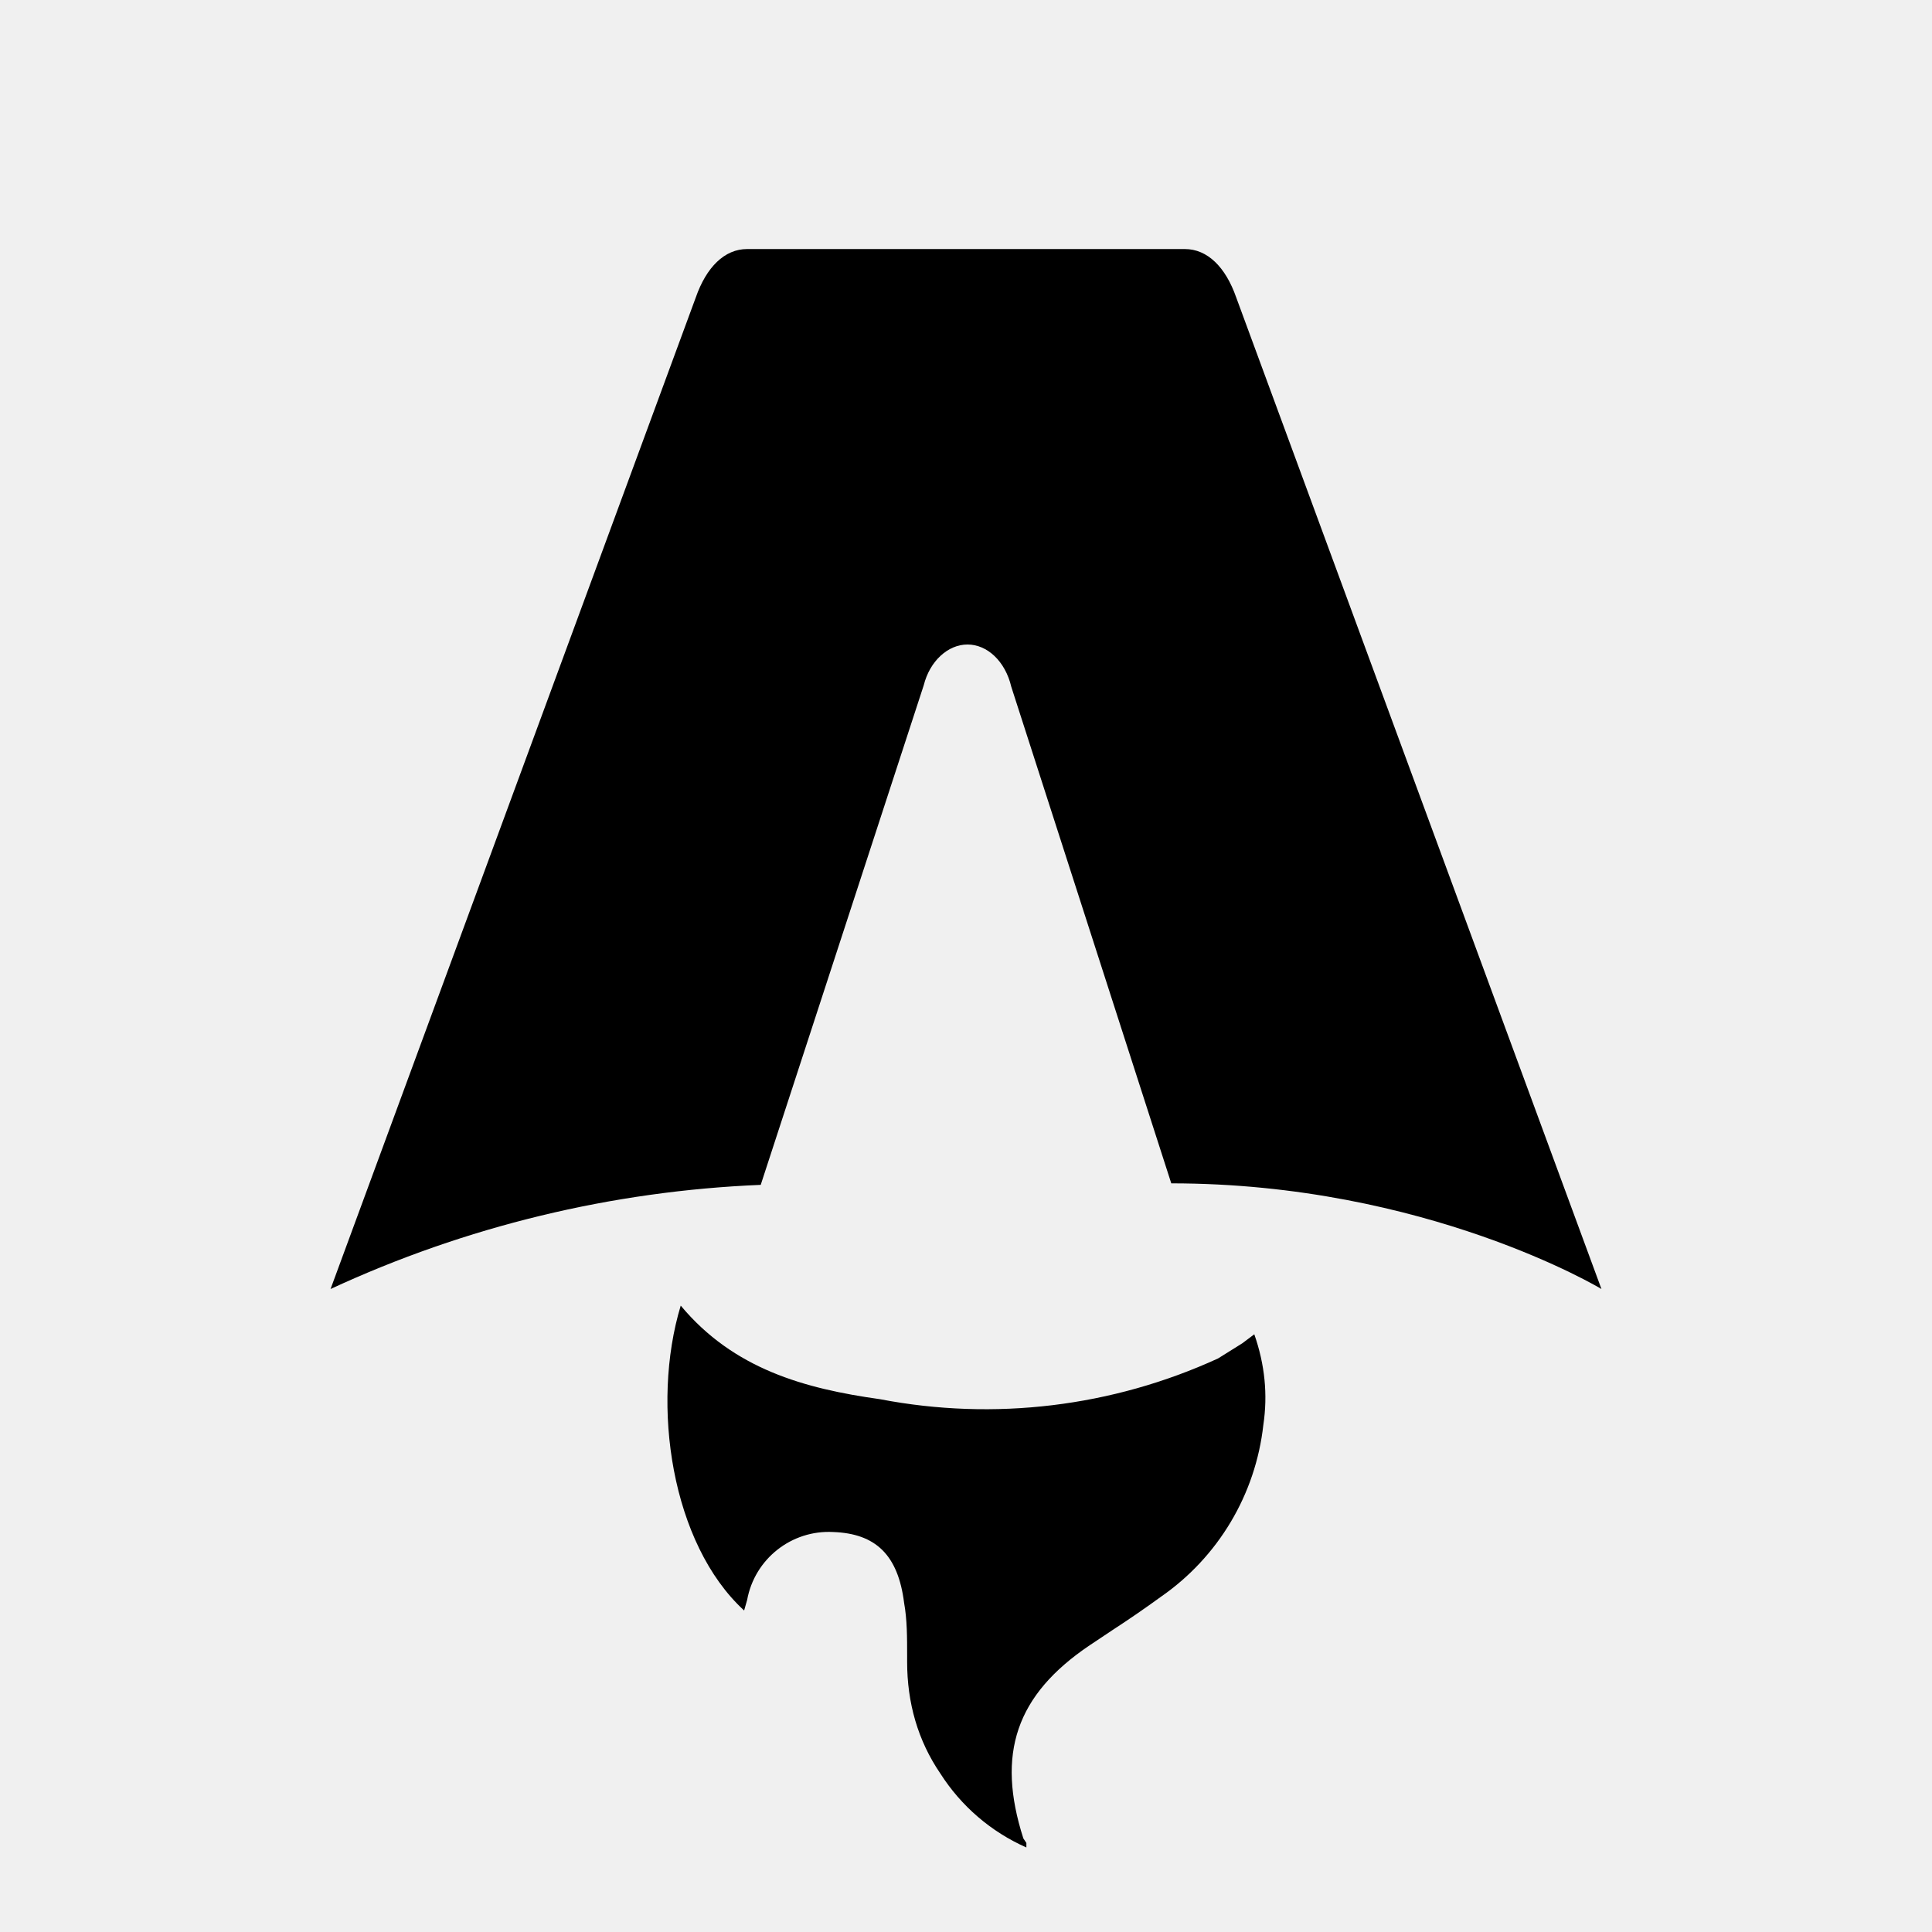
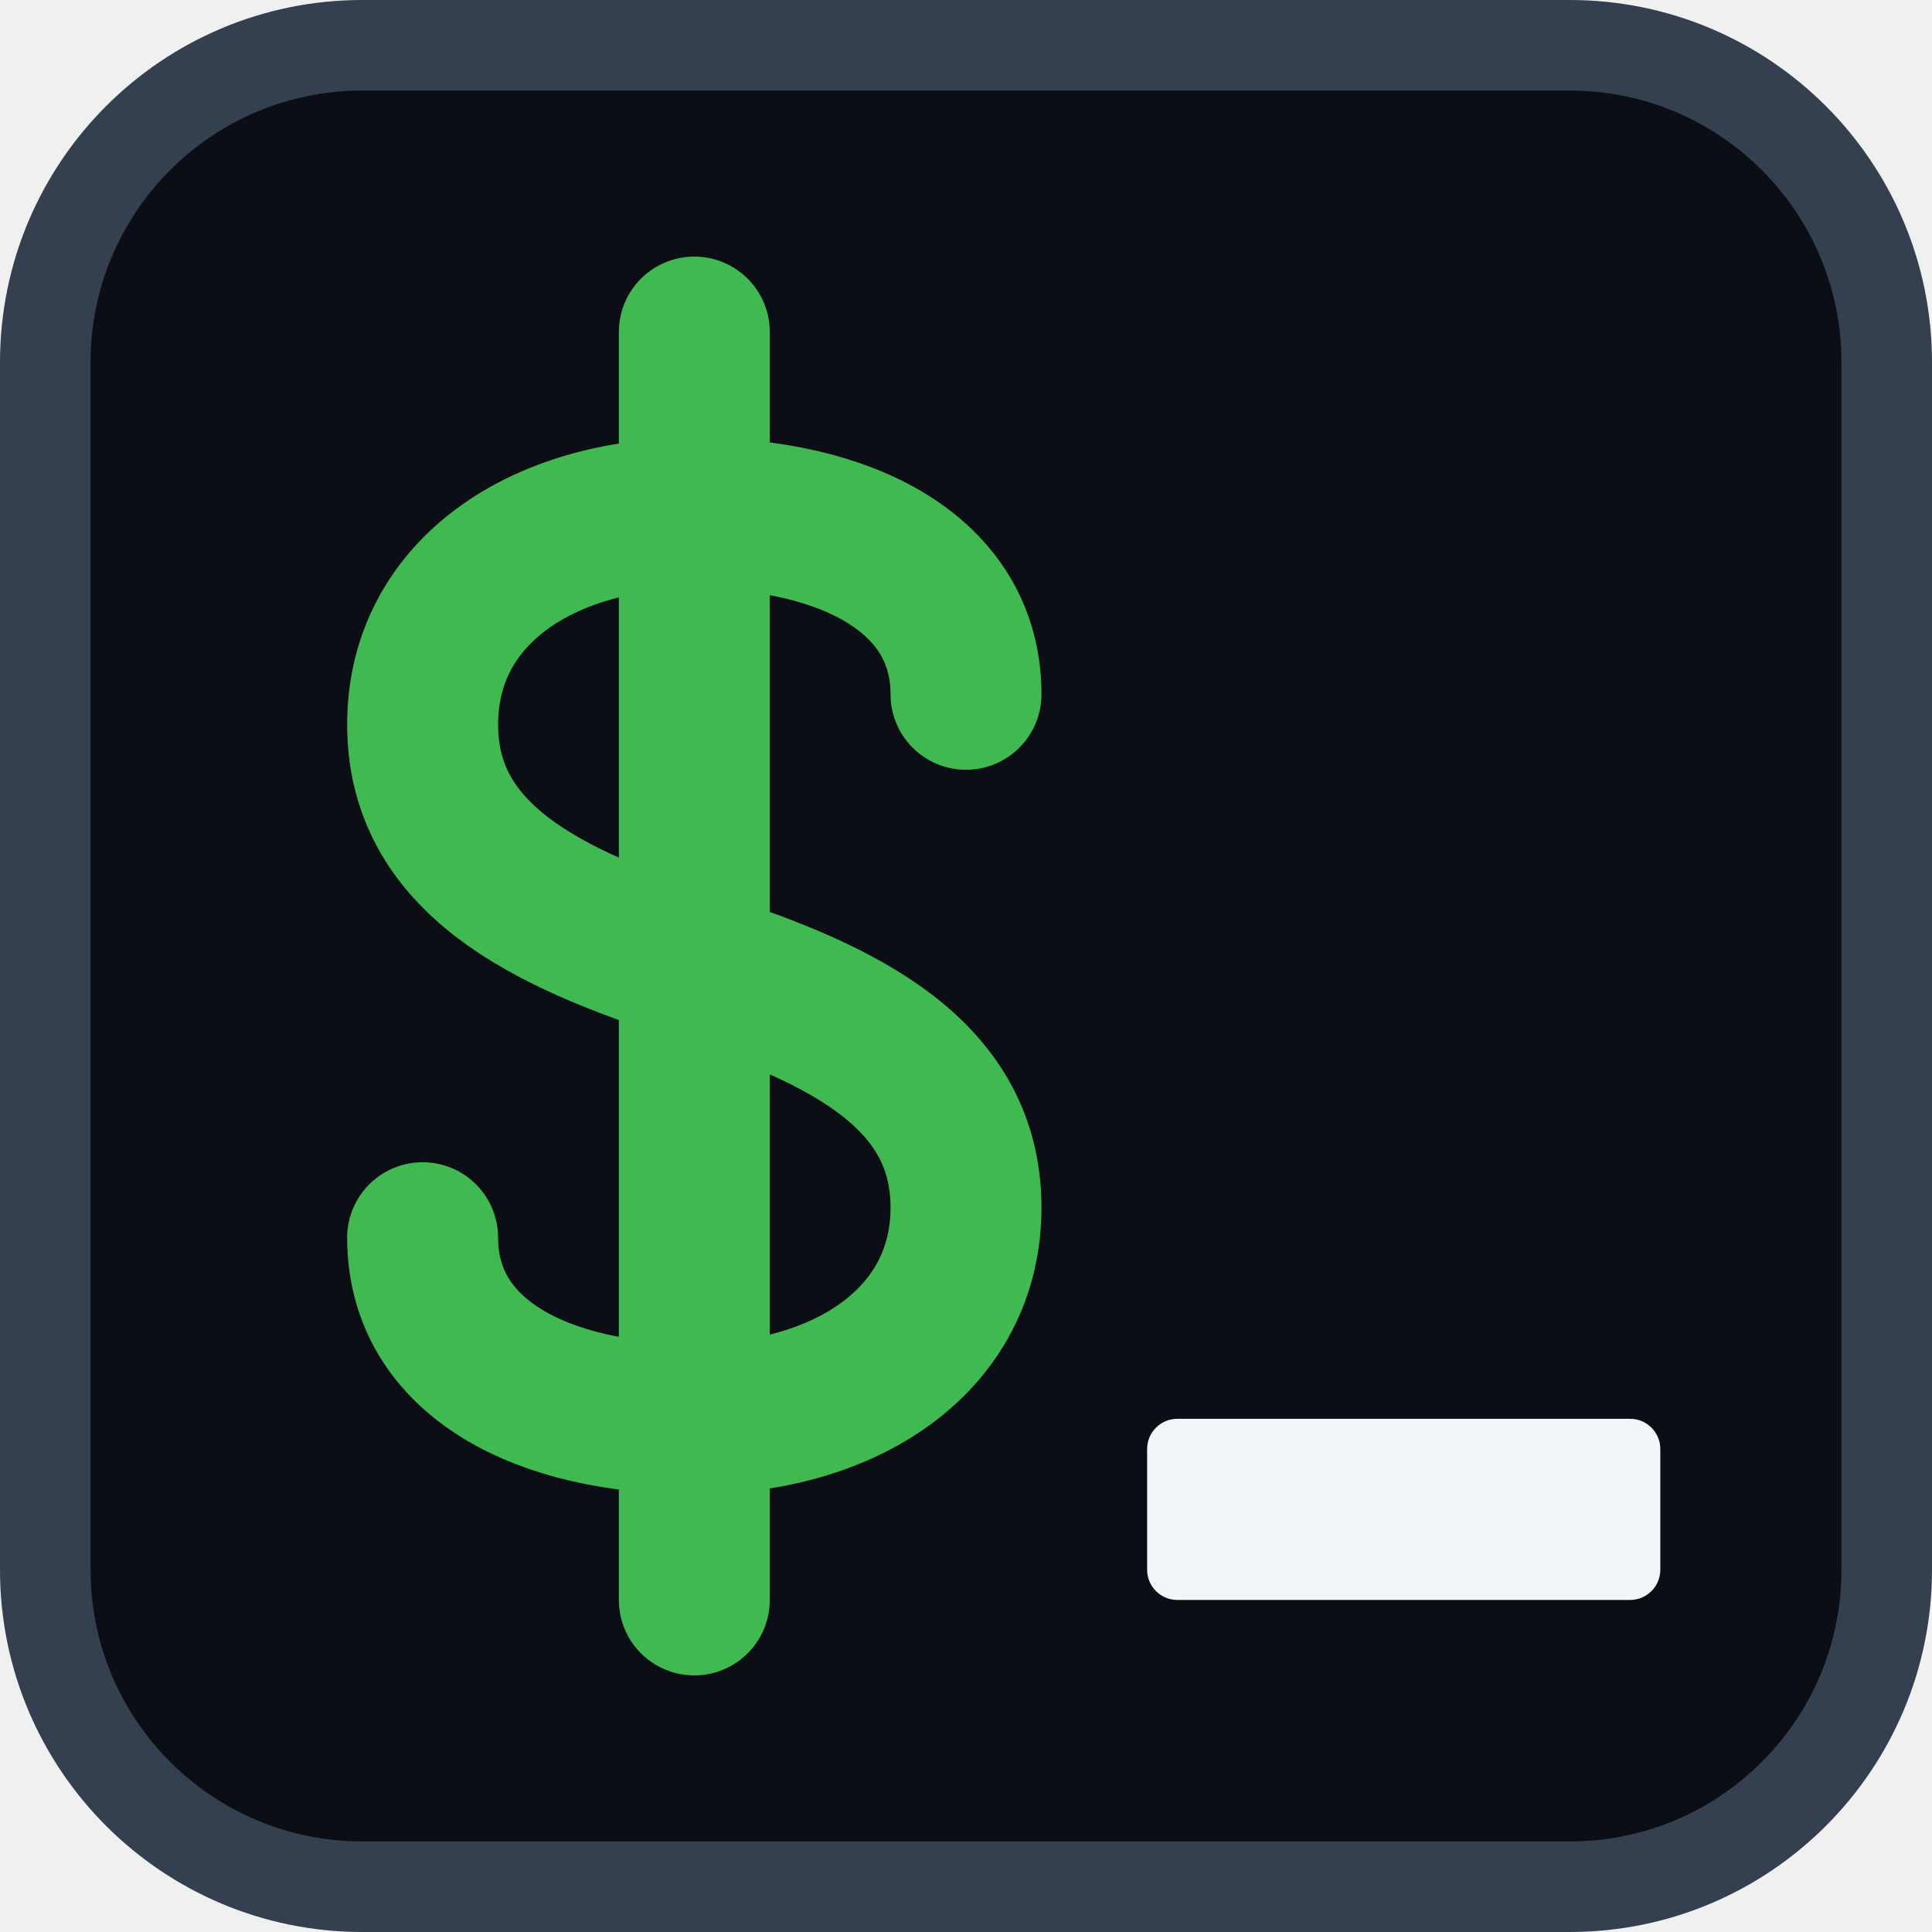
- <svg xmlns="http://www.w3.org/2000/svg" fill="none" viewBox="0 0 128 128">
-   <path d="M50.4 78.5a75.1 75.1 0 0 0-28.5 6.9l24.2-65.7c.7-2 1.9-3.2 3.4-3.2h29c1.5 0 2.7 1.2 3.4 3.2l24.2 65.7s-11.6-7-28.5-7L67 45.5c-.4-1.7-1.6-2.8-2.9-2.8-1.3 0-2.5 1.1-2.9 2.7L50.4 78.5Zm-1.1 28.2Zm-4.2-20.2c-2 6.6-.6 15.8 4.2 20.2a17.5 17.5 0 0 1 .2-.7 5.5 5.5 0 0 1 5.7-4.5c2.8.1 4.3 1.5 4.7 4.7.2 1.1.2 2.3.2 3.5v.4c0 2.7.7 5.2 2.2 7.4a13 13 0 0 0 5.7 4.9v-.3l-.2-.3c-1.8-5.6-.5-9.5 4.4-12.8l1.5-1a73 73 0 0 0 3.2-2.2 16 16 0 0 0 6.8-11.4c.3-2 .1-4-.6-6l-.8.6-1.6 1a37 37 0 0 1-22.4 2.7c-5-.7-9.7-2-13.2-6.2Z" />
-   <style>
-         path { fill: #000; }
-         @media (prefers-color-scheme: dark) {
-             path { fill: #FFF; }
-         }
-     </style>
+ <svg xmlns="http://www.w3.org/2000/svg" fill="none" viewBox="0 0 32 32">
+   <rect x=".75" y=".75" width="30.5" height="30.5" rx="5.25" fill="#0b0e14" stroke="#344050" stroke-width="1.5" />
+   <path d="M16 11.5C16 9.5 14 8.5 11.5 8.5S7 9.8 7 12c0 2.2 2 3.2 4.5 4s4.5 1.8 4.5 4c0 2.2-2 3.5-4.5 3.5S7 22.5 7 20.5M11.5 5.5v21" stroke="#3fb950" stroke-width="2.5" stroke-linecap="round" stroke-linejoin="round" />
+   <rect x="19" y="23.5" width="8.5" height="3" rx=".5" fill="#f3f6f9" />
</svg>
